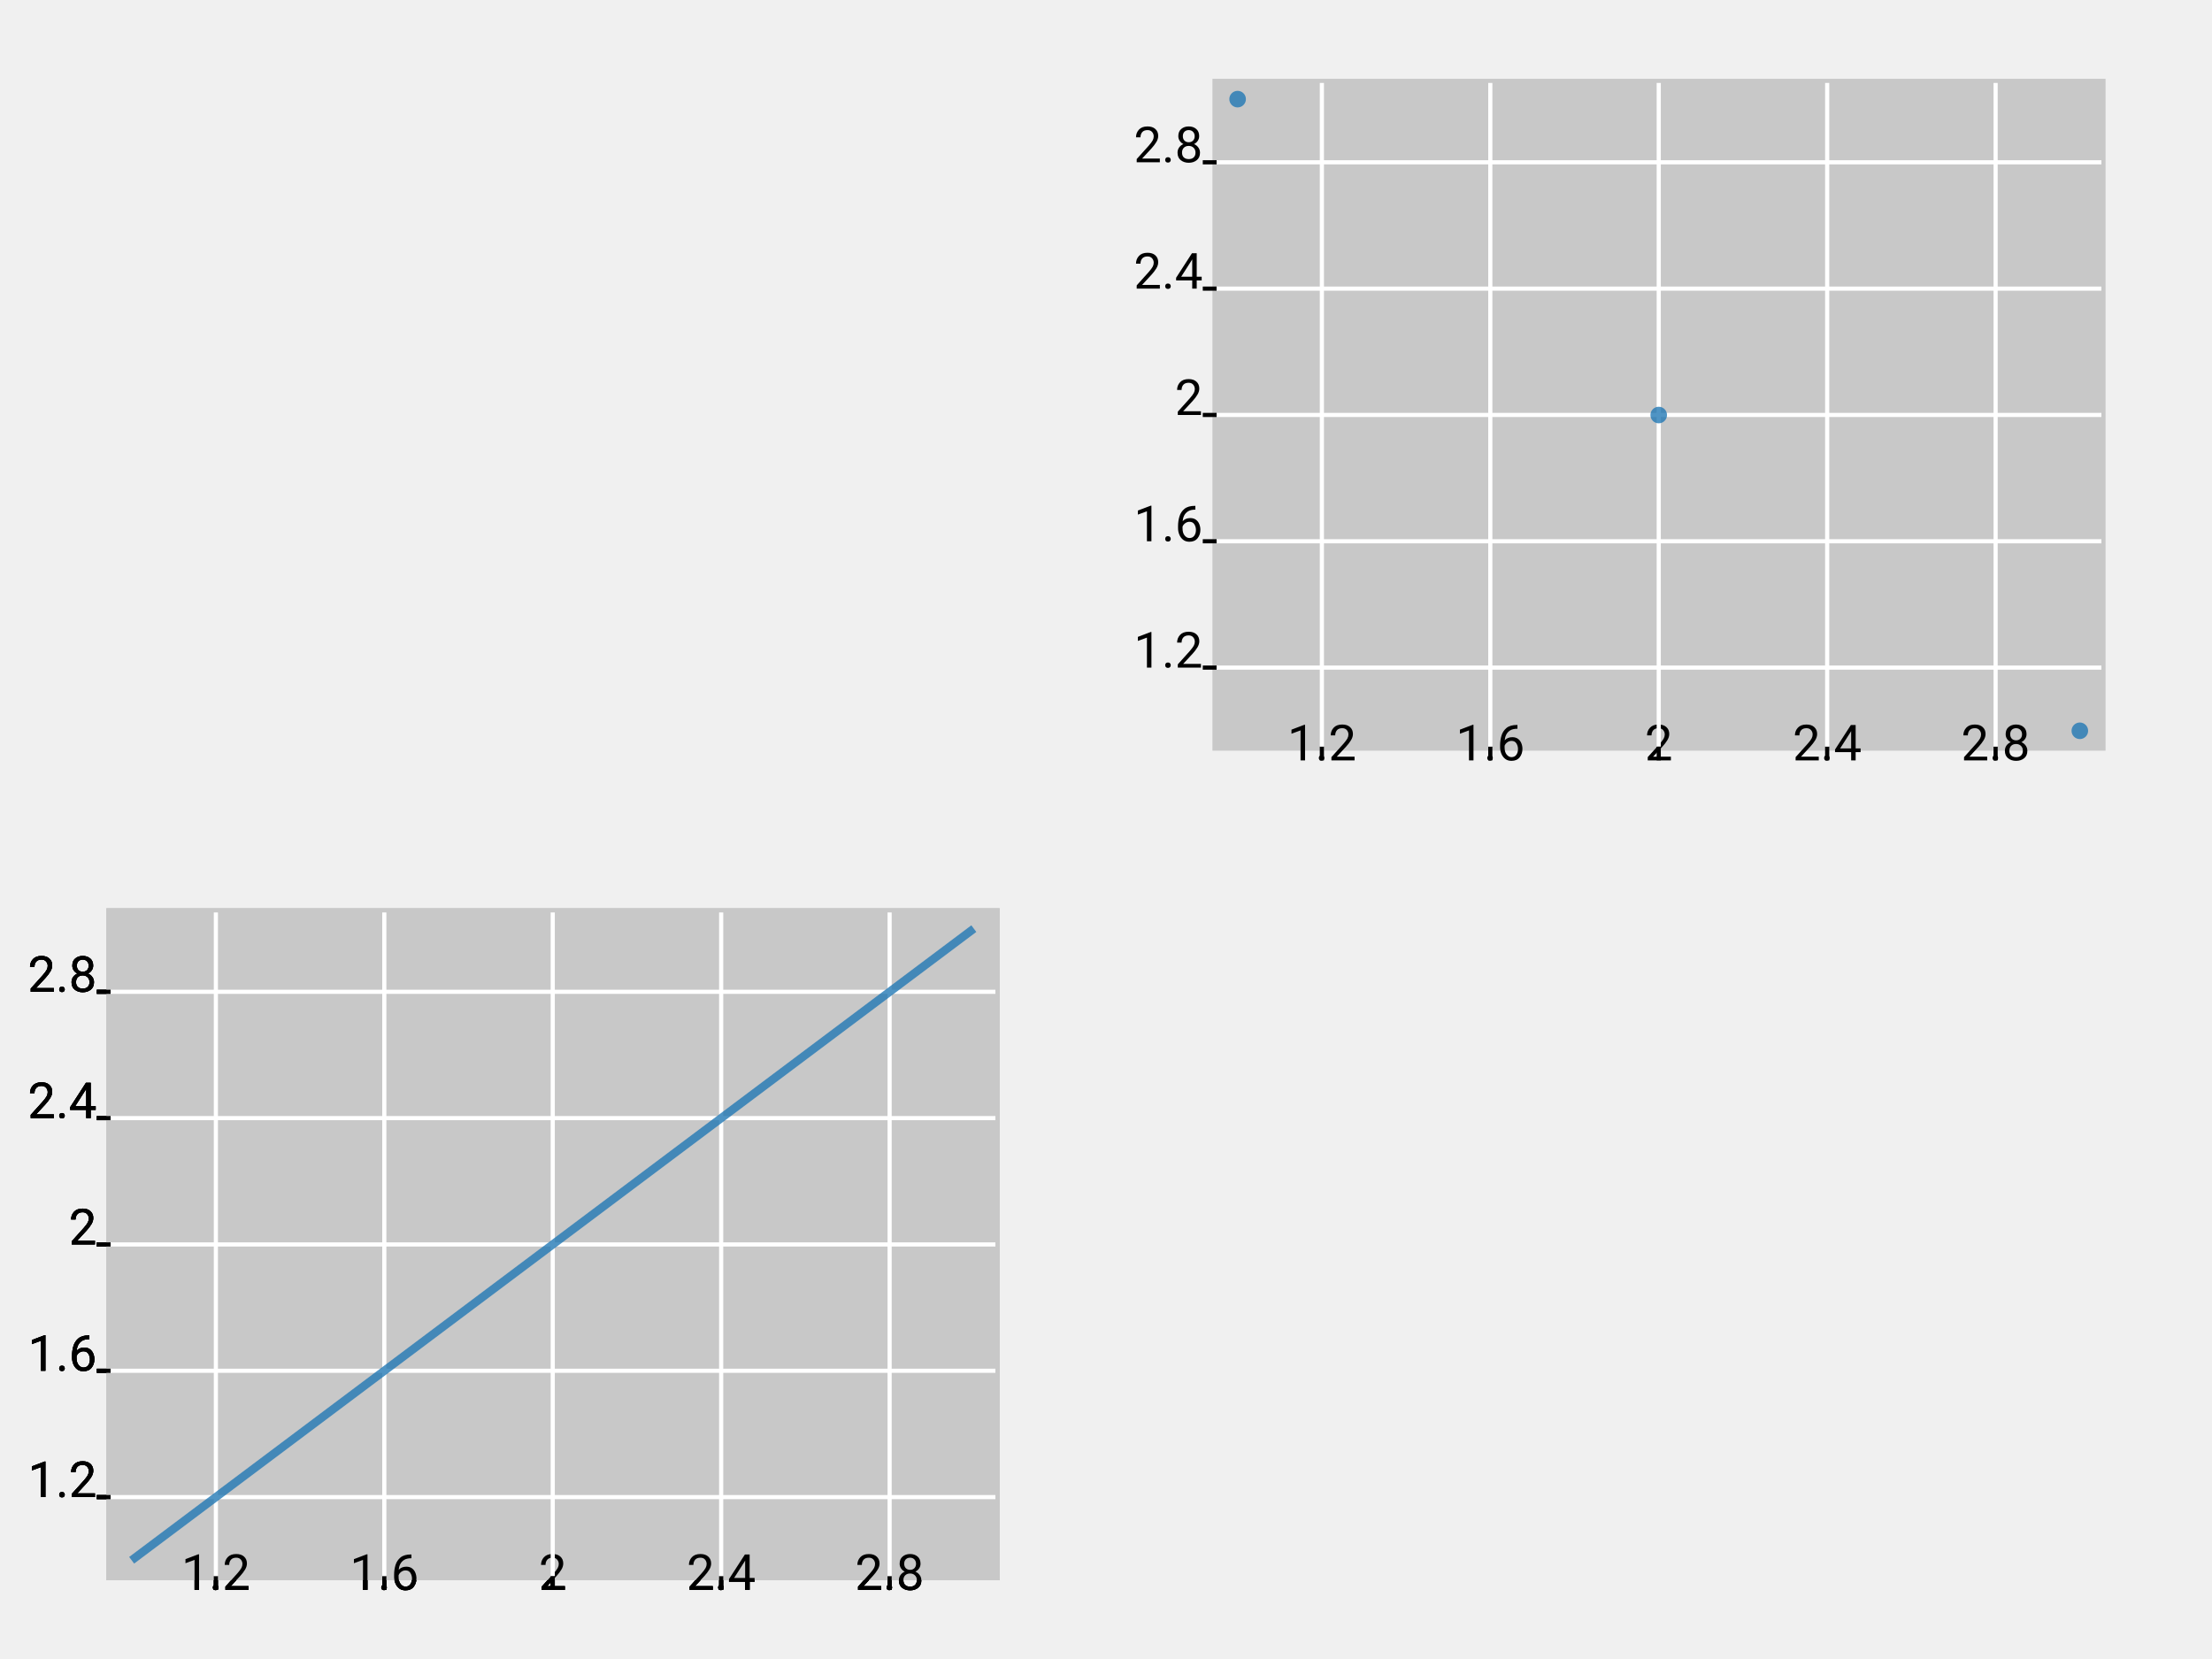
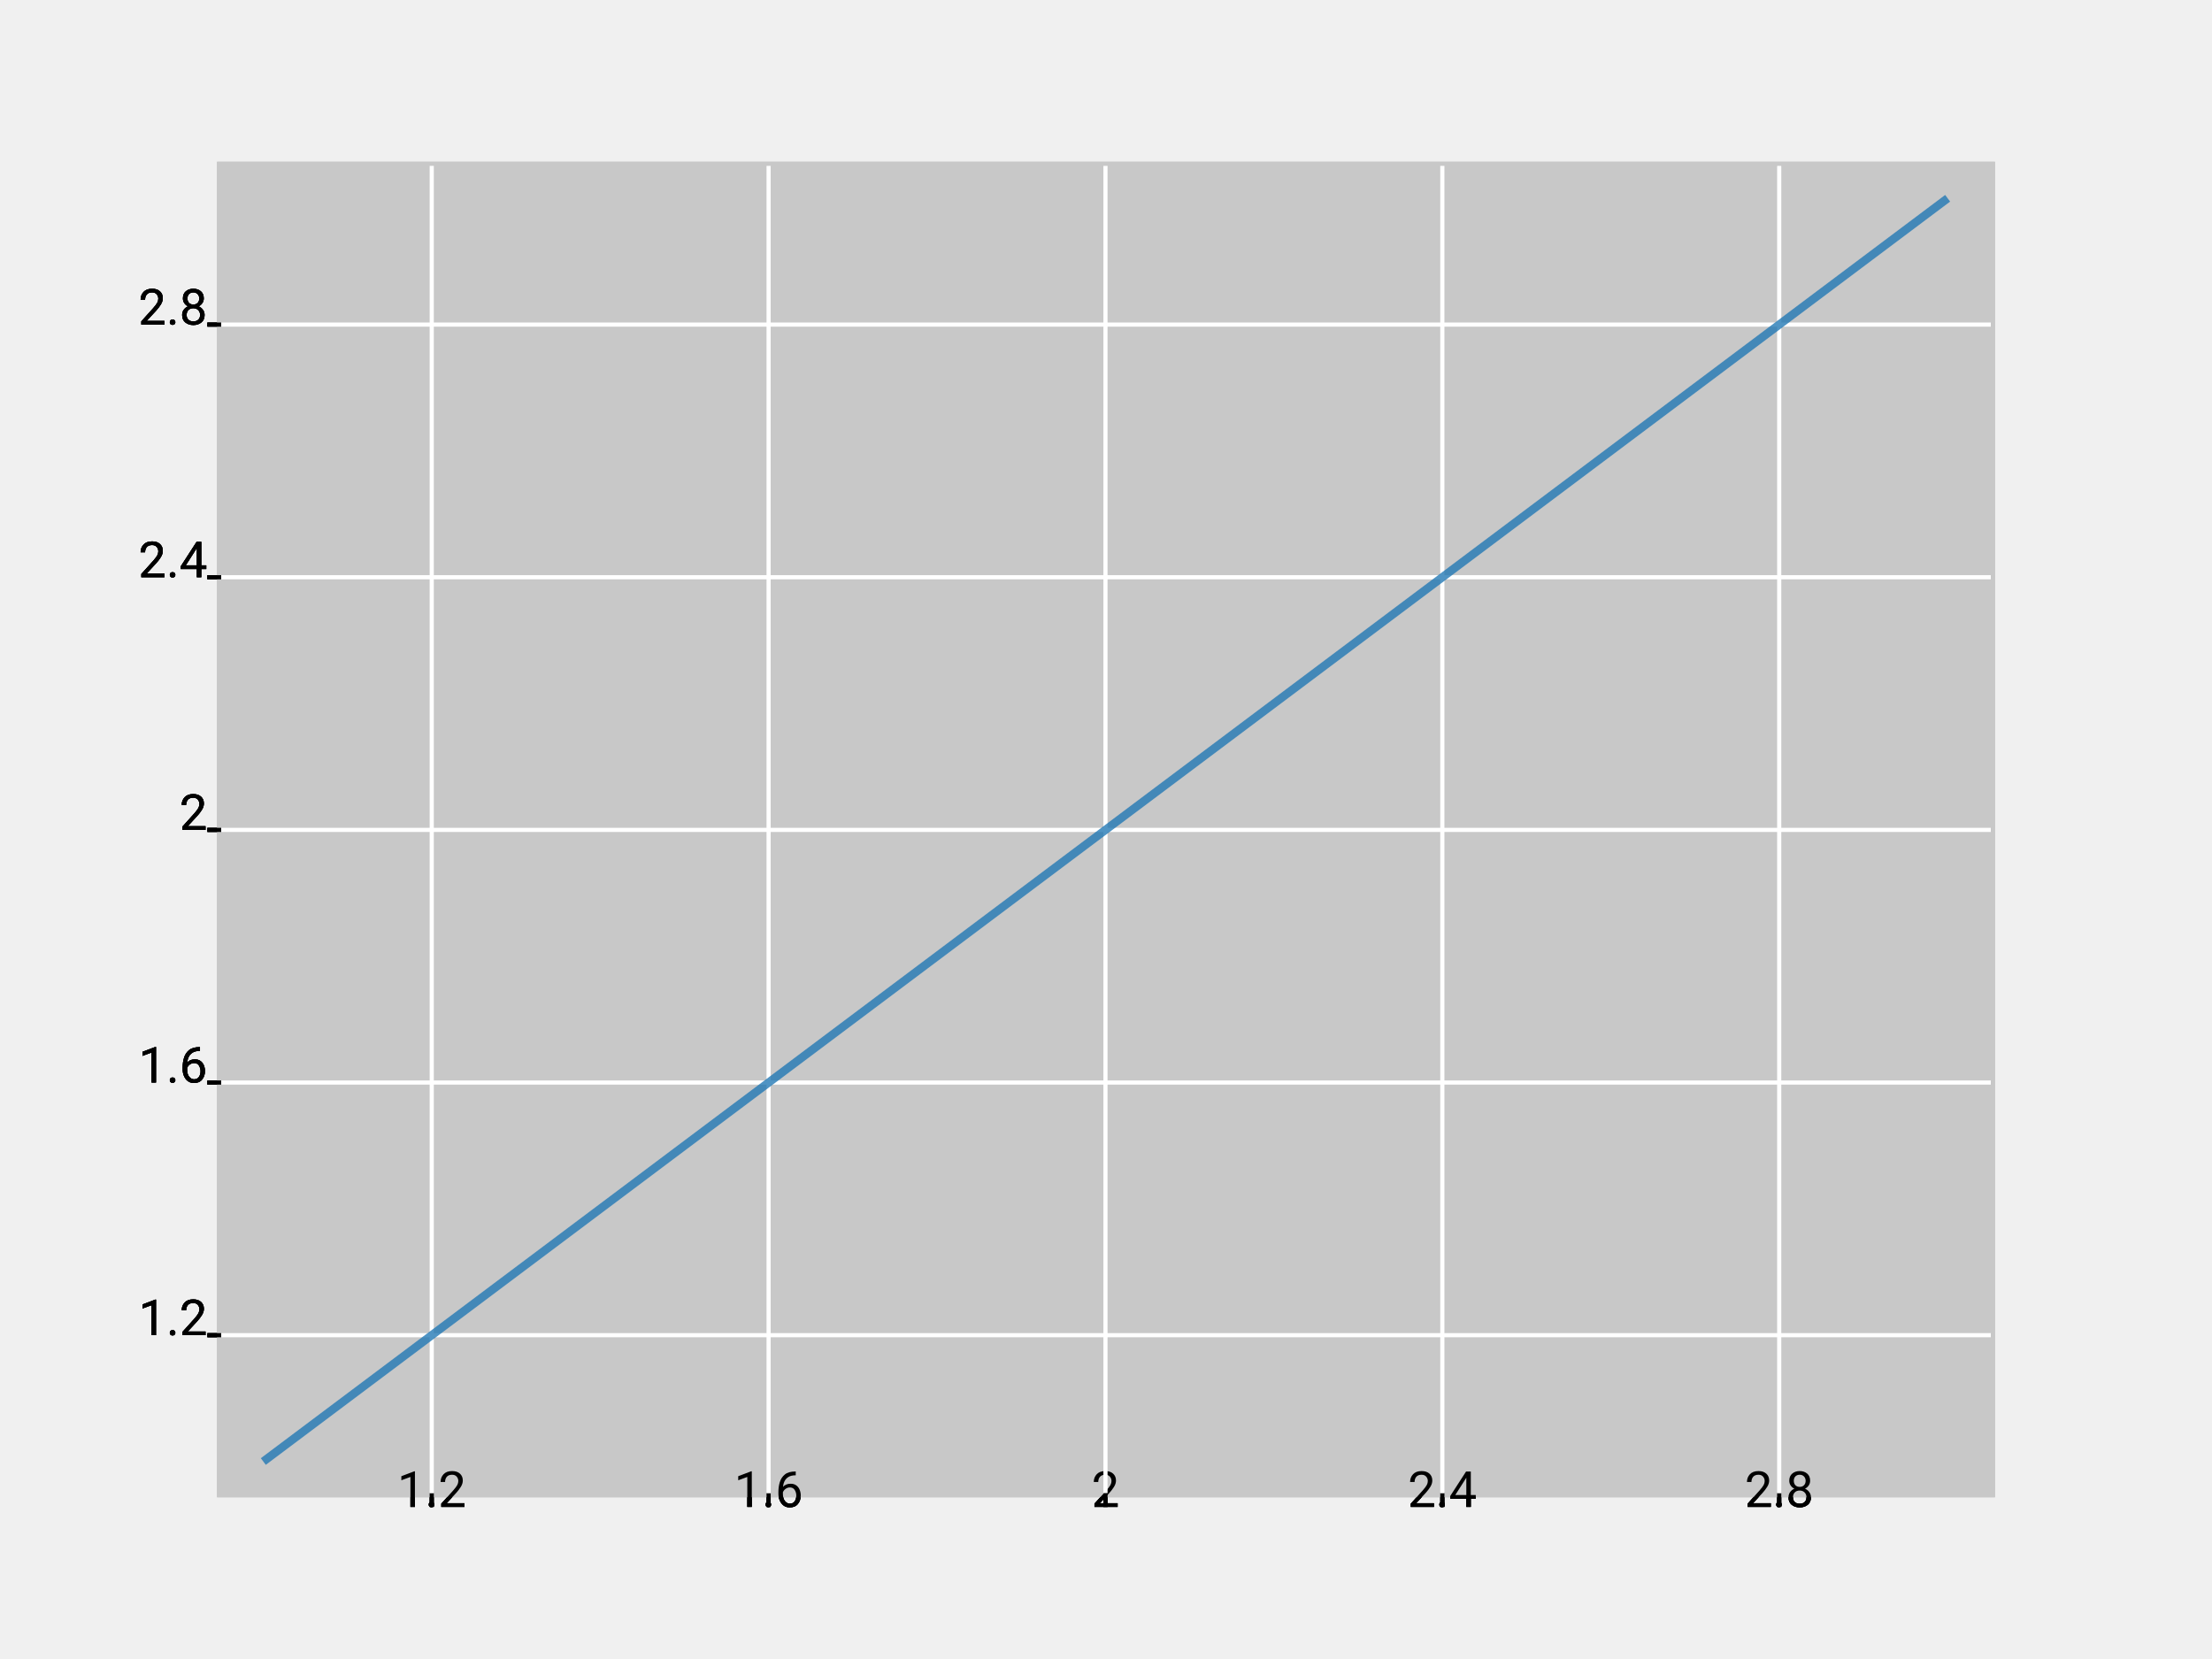
<svg xmlns="http://www.w3.org/2000/svg" width="800px" height="600px" version="1.1">
-   <rect x="40" y="330" width="320" height="240" fill="#c8c8c8" fill-opacity="1" stroke="#c8c8c8" stroke-opacity="1" stroke-width="3">
+   <rect x="80" y="60" width="640" height="480" fill="#c8c8c8" fill-opacity="1" stroke="#c8c8c8" stroke-opacity="1" stroke-width="3">
</rect>
-   <text x="78.073" y="575" font-family="Roboto" font-size="18" text-anchor="middle" alignment-baseline="hanging" fill="#000000" fill-opacity="1">1.2</text>
-   <text x="138.989" y="575" font-family="Roboto" font-size="18" text-anchor="middle" alignment-baseline="hanging" fill="#000000" fill-opacity="1">1.6</text>
-   <text x="199.905" y="575" font-family="Roboto" font-size="18" text-anchor="middle" alignment-baseline="hanging" fill="#000000" fill-opacity="1">2</text>
-   <text x="260.821" y="575" font-family="Roboto" font-size="18" text-anchor="middle" alignment-baseline="hanging" fill="#000000" fill-opacity="1">2.4</text>
-   <text x="321.737" y="575" font-family="Roboto" font-size="18" text-anchor="middle" alignment-baseline="hanging" fill="#000000" fill-opacity="1">2.8</text>
-   <text x="35" y="541.446" font-family="Roboto" font-size="18" text-anchor="end" alignment-baseline="middle" fill="#000000" fill-opacity="1">1.2</text>
-   <text x="35" y="495.758" font-family="Roboto" font-size="18" text-anchor="end" alignment-baseline="middle" fill="#000000" fill-opacity="1">1.6</text>
-   <text x="35" y="450.071" font-family="Roboto" font-size="18" text-anchor="end" alignment-baseline="middle" fill="#000000" fill-opacity="1">2</text>
-   <text x="35" y="404.384" font-family="Roboto" font-size="18" text-anchor="end" alignment-baseline="middle" fill="#000000" fill-opacity="1">2.4</text>
-   <text x="35" y="358.697" font-family="Roboto" font-size="18" text-anchor="end" alignment-baseline="middle" fill="#000000" fill-opacity="1">2.8</text>
-   <path d=" M 78.073 575 L 78.073 570 M 138.989 575 L 138.989 570 M 199.905 575 L 199.905 570 M 260.821 575 L 260.821 570 M 321.737 575 L 321.737 570 M 35 541.446 L 40 541.446 M 35 495.758 L 40 495.758 M 35 450.071 L 40 450.071 M 35 404.384 L 40 404.384 M 35 358.697 L 40 358.697" stroke="#000000" stroke-opacity="1" stroke-width="1.5" fill-opacity="0" />
-   <path d=" M 78.073 330 L 78.073 570 M 138.989 330 L 138.989 570 M 199.905 330 L 199.905 570 M 260.821 330 L 260.821 570 M 321.737 330 L 321.737 570 M 40 541.446 L 360 541.446 M 40 495.758 L 360 495.758 M 40 450.071 L 360 450.071 M 40 404.384 L 360 404.384 M 40 358.697 L 360 358.697" stroke="#ffffff" stroke-opacity="1" stroke-width="1.5" fill-opacity="0" />
-   <path d=" M 47.615 564.289 L 199.905 450.071 L 352.195 335.854" stroke="#1f77b4" stroke-opacity="0.784" stroke-width="3" fill-opacity="0" />
-   <rect x="40" y="330" width="320" height="240" fill="#c8c8c8" fill-opacity="1" stroke="#c8c8c8" stroke-opacity="1" stroke-width="3">
+   <text x="156.145" y="545" font-family="Roboto" font-size="18" text-anchor="middle" alignment-baseline="hanging" fill="#000000" fill-opacity="1">1.2</text>
+   <text x="277.977" y="545" font-family="Roboto" font-size="18" text-anchor="middle" alignment-baseline="hanging" fill="#000000" fill-opacity="1">1.6</text>
+   <text x="399.81" y="545" font-family="Roboto" font-size="18" text-anchor="middle" alignment-baseline="hanging" fill="#000000" fill-opacity="1">2</text>
+   <text x="521.642" y="545" font-family="Roboto" font-size="18" text-anchor="middle" alignment-baseline="hanging" fill="#000000" fill-opacity="1">2.4</text>
+   <text x="643.474" y="545" font-family="Roboto" font-size="18" text-anchor="middle" alignment-baseline="hanging" fill="#000000" fill-opacity="1">2.8</text>
+   <text x="75" y="482.891" font-family="Roboto" font-size="18" text-anchor="end" alignment-baseline="middle" fill="#000000" fill-opacity="1">1.2</text>
+   <text x="75" y="391.517" font-family="Roboto" font-size="18" text-anchor="end" alignment-baseline="middle" fill="#000000" fill-opacity="1">1.6</text>
+   <text x="75" y="300.143" font-family="Roboto" font-size="18" text-anchor="end" alignment-baseline="middle" fill="#000000" fill-opacity="1">2</text>
+   <text x="75" y="208.769" font-family="Roboto" font-size="18" text-anchor="end" alignment-baseline="middle" fill="#000000" fill-opacity="1">2.4</text>
+   <text x="75" y="117.394" font-family="Roboto" font-size="18" text-anchor="end" alignment-baseline="middle" fill="#000000" fill-opacity="1">2.8</text>
+   <path d=" M 156.145 545 L 156.145 540 M 277.977 545 L 277.977 540 M 399.81 545 L 399.81 540 M 521.642 545 L 521.642 540 M 643.474 545 L 643.474 540 M 75 482.891 L 80 482.891 M 75 391.517 L 80 391.517 M 75 300.143 L 80 300.143 M 75 208.769 L 80 208.769 M 75 117.394 L 80 117.394" stroke="#000000" stroke-opacity="1" stroke-width="1.5" fill-opacity="0" />
+   <path d=" M 156.145 60 L 156.145 540 M 277.977 60 L 277.977 540 M 399.81 60 L 399.81 540 M 521.642 60 L 521.642 540 M 643.474 60 L 643.474 540 M 80 482.891 L 720 482.891 M 80 391.517 L 720 391.517 M 80 300.143 L 720 300.143 M 80 208.769 L 720 208.769 M 80 117.394 L 720 117.394" stroke="#ffffff" stroke-opacity="1" stroke-width="1.5" fill-opacity="0" />
+   <path d=" M 95.229 528.578 L 399.81 300.143 L 704.39 71.707" stroke="#1f77b4" stroke-opacity="0.784" stroke-width="3" fill-opacity="0" />
+   <rect x="80" y="60" width="640" height="480" fill="#c8c8c8" fill-opacity="1" stroke="#c8c8c8" stroke-opacity="1" stroke-width="3">
</rect>
-   <text x="78.073" y="575" font-family="Roboto" font-size="18" text-anchor="middle" alignment-baseline="hanging" fill="#000000" fill-opacity="1">1.2</text>
-   <text x="138.989" y="575" font-family="Roboto" font-size="18" text-anchor="middle" alignment-baseline="hanging" fill="#000000" fill-opacity="1">1.6</text>
-   <text x="199.905" y="575" font-family="Roboto" font-size="18" text-anchor="middle" alignment-baseline="hanging" fill="#000000" fill-opacity="1">2</text>
-   <text x="260.821" y="575" font-family="Roboto" font-size="18" text-anchor="middle" alignment-baseline="hanging" fill="#000000" fill-opacity="1">2.4</text>
-   <text x="321.737" y="575" font-family="Roboto" font-size="18" text-anchor="middle" alignment-baseline="hanging" fill="#000000" fill-opacity="1">2.8</text>
-   <text x="35" y="541.446" font-family="Roboto" font-size="18" text-anchor="end" alignment-baseline="middle" fill="#000000" fill-opacity="1">1.2</text>
-   <text x="35" y="495.758" font-family="Roboto" font-size="18" text-anchor="end" alignment-baseline="middle" fill="#000000" fill-opacity="1">1.6</text>
-   <text x="35" y="450.071" font-family="Roboto" font-size="18" text-anchor="end" alignment-baseline="middle" fill="#000000" fill-opacity="1">2</text>
-   <text x="35" y="404.384" font-family="Roboto" font-size="18" text-anchor="end" alignment-baseline="middle" fill="#000000" fill-opacity="1">2.4</text>
-   <text x="35" y="358.697" font-family="Roboto" font-size="18" text-anchor="end" alignment-baseline="middle" fill="#000000" fill-opacity="1">2.8</text>
-   <path d=" M 78.073 575 L 78.073 570 M 138.989 575 L 138.989 570 M 199.905 575 L 199.905 570 M 260.821 575 L 260.821 570 M 321.737 575 L 321.737 570 M 35 541.446 L 40 541.446 M 35 495.758 L 40 495.758 M 35 450.071 L 40 450.071 M 35 404.384 L 40 404.384 M 35 358.697 L 40 358.697" stroke="#000000" stroke-opacity="1" stroke-width="1.5" fill-opacity="0" />
-   <path d=" M 78.073 330 L 78.073 570 M 138.989 330 L 138.989 570 M 199.905 330 L 199.905 570 M 260.821 330 L 260.821 570 M 321.737 330 L 321.737 570 M 40 541.446 L 360 541.446 M 40 495.758 L 360 495.758 M 40 450.071 L 360 450.071 M 40 404.384 L 360 404.384 M 40 358.697 L 360 358.697" stroke="#ffffff" stroke-opacity="1" stroke-width="1.5" fill-opacity="0" />
-   <path d=" M 47.615 564.289 L 199.905 450.071 L 352.195 335.854" stroke="#1f77b4" stroke-opacity="0.784" stroke-width="3" fill-opacity="0" />
-   <rect x="40" y="330" width="320" height="240" fill="#c8c8c8" fill-opacity="1" stroke="#c8c8c8" stroke-opacity="1" stroke-width="3">
+   <text x="156.145" y="545" font-family="Roboto" font-size="18" text-anchor="middle" alignment-baseline="hanging" fill="#000000" fill-opacity="1">1.2</text>
+   <text x="277.977" y="545" font-family="Roboto" font-size="18" text-anchor="middle" alignment-baseline="hanging" fill="#000000" fill-opacity="1">1.6</text>
+   <text x="399.81" y="545" font-family="Roboto" font-size="18" text-anchor="middle" alignment-baseline="hanging" fill="#000000" fill-opacity="1">2</text>
+   <text x="521.642" y="545" font-family="Roboto" font-size="18" text-anchor="middle" alignment-baseline="hanging" fill="#000000" fill-opacity="1">2.4</text>
+   <text x="643.474" y="545" font-family="Roboto" font-size="18" text-anchor="middle" alignment-baseline="hanging" fill="#000000" fill-opacity="1">2.8</text>
+   <text x="75" y="482.891" font-family="Roboto" font-size="18" text-anchor="end" alignment-baseline="middle" fill="#000000" fill-opacity="1">1.2</text>
+   <text x="75" y="391.517" font-family="Roboto" font-size="18" text-anchor="end" alignment-baseline="middle" fill="#000000" fill-opacity="1">1.6</text>
+   <text x="75" y="300.143" font-family="Roboto" font-size="18" text-anchor="end" alignment-baseline="middle" fill="#000000" fill-opacity="1">2</text>
+   <text x="75" y="208.769" font-family="Roboto" font-size="18" text-anchor="end" alignment-baseline="middle" fill="#000000" fill-opacity="1">2.4</text>
+   <text x="75" y="117.394" font-family="Roboto" font-size="18" text-anchor="end" alignment-baseline="middle" fill="#000000" fill-opacity="1">2.8</text>
+   <path d=" M 156.145 545 L 156.145 540 M 277.977 545 L 277.977 540 M 399.81 545 L 399.81 540 M 521.642 545 L 521.642 540 M 643.474 545 L 643.474 540 M 75 482.891 L 80 482.891 M 75 391.517 L 80 391.517 M 75 300.143 L 80 300.143 M 75 208.769 L 80 208.769 M 75 117.394 L 80 117.394" stroke="#000000" stroke-opacity="1" stroke-width="1.5" fill-opacity="0" />
+   <path d=" M 156.145 60 L 156.145 540 M 277.977 60 L 277.977 540 M 399.81 60 L 399.81 540 M 521.642 60 L 521.642 540 M 643.474 60 L 643.474 540 M 80 482.891 L 720 482.891 M 80 391.517 L 720 391.517 M 80 300.143 L 720 300.143 M 80 208.769 L 720 208.769 M 80 117.394 L 720 117.394" stroke="#ffffff" stroke-opacity="1" stroke-width="1.5" fill-opacity="0" />
+   <path d=" M 95.229 528.578 L 399.81 300.143 L 704.39 71.707" stroke="#1f77b4" stroke-opacity="0.784" stroke-width="3" fill-opacity="0" />
+   <rect x="80" y="60" width="640" height="480" fill="#c8c8c8" fill-opacity="1" stroke="#c8c8c8" stroke-opacity="1" stroke-width="3">
</rect>
-   <text x="78.073" y="575" font-family="Roboto" font-size="18" text-anchor="middle" alignment-baseline="hanging" fill="#000000" fill-opacity="1">1.2</text>
-   <text x="138.989" y="575" font-family="Roboto" font-size="18" text-anchor="middle" alignment-baseline="hanging" fill="#000000" fill-opacity="1">1.6</text>
-   <text x="199.905" y="575" font-family="Roboto" font-size="18" text-anchor="middle" alignment-baseline="hanging" fill="#000000" fill-opacity="1">2</text>
-   <text x="260.821" y="575" font-family="Roboto" font-size="18" text-anchor="middle" alignment-baseline="hanging" fill="#000000" fill-opacity="1">2.4</text>
-   <text x="321.737" y="575" font-family="Roboto" font-size="18" text-anchor="middle" alignment-baseline="hanging" fill="#000000" fill-opacity="1">2.8</text>
-   <text x="35" y="541.446" font-family="Roboto" font-size="18" text-anchor="end" alignment-baseline="middle" fill="#000000" fill-opacity="1">1.2</text>
-   <text x="35" y="495.758" font-family="Roboto" font-size="18" text-anchor="end" alignment-baseline="middle" fill="#000000" fill-opacity="1">1.6</text>
-   <text x="35" y="450.071" font-family="Roboto" font-size="18" text-anchor="end" alignment-baseline="middle" fill="#000000" fill-opacity="1">2</text>
-   <text x="35" y="404.384" font-family="Roboto" font-size="18" text-anchor="end" alignment-baseline="middle" fill="#000000" fill-opacity="1">2.4</text>
-   <text x="35" y="358.697" font-family="Roboto" font-size="18" text-anchor="end" alignment-baseline="middle" fill="#000000" fill-opacity="1">2.8</text>
-   <path d=" M 78.073 575 L 78.073 570 M 138.989 575 L 138.989 570 M 199.905 575 L 199.905 570 M 260.821 575 L 260.821 570 M 321.737 575 L 321.737 570 M 35 541.446 L 40 541.446 M 35 495.758 L 40 495.758 M 35 450.071 L 40 450.071 M 35 404.384 L 40 404.384 M 35 358.697 L 40 358.697" stroke="#000000" stroke-opacity="1" stroke-width="1.5" fill-opacity="0" />
-   <path d=" M 78.073 330 L 78.073 570 M 138.989 330 L 138.989 570 M 199.905 330 L 199.905 570 M 260.821 330 L 260.821 570 M 321.737 330 L 321.737 570 M 40 541.446 L 360 541.446 M 40 495.758 L 360 495.758 M 40 450.071 L 360 450.071 M 40 404.384 L 360 404.384 M 40 358.697 L 360 358.697" stroke="#ffffff" stroke-opacity="1" stroke-width="1.5" fill-opacity="0" />
-   <path d=" M 47.615 564.289 L 199.905 450.071 L 352.195 335.854" stroke="#1f77b4" stroke-opacity="0.784" stroke-width="3" fill-opacity="0" />
-   <rect x="440" y="30" width="320" height="240" fill="#c8c8c8" fill-opacity="1" stroke="#c8c8c8" stroke-opacity="1" stroke-width="3">
- </rect>
-   <text x="478.073" y="275" font-family="Roboto" font-size="18" text-anchor="middle" alignment-baseline="hanging" fill="#000000" fill-opacity="1">1.2</text>
-   <text x="538.989" y="275" font-family="Roboto" font-size="18" text-anchor="middle" alignment-baseline="hanging" fill="#000000" fill-opacity="1">1.6</text>
-   <text x="599.905" y="275" font-family="Roboto" font-size="18" text-anchor="middle" alignment-baseline="hanging" fill="#000000" fill-opacity="1">2</text>
-   <text x="660.821" y="275" font-family="Roboto" font-size="18" text-anchor="middle" alignment-baseline="hanging" fill="#000000" fill-opacity="1">2.4</text>
-   <text x="721.737" y="275" font-family="Roboto" font-size="18" text-anchor="middle" alignment-baseline="hanging" fill="#000000" fill-opacity="1">2.8</text>
-   <text x="435" y="241.446" font-family="Roboto" font-size="18" text-anchor="end" alignment-baseline="middle" fill="#000000" fill-opacity="1">1.2</text>
-   <text x="435" y="195.758" font-family="Roboto" font-size="18" text-anchor="end" alignment-baseline="middle" fill="#000000" fill-opacity="1">1.6</text>
-   <text x="435" y="150.071" font-family="Roboto" font-size="18" text-anchor="end" alignment-baseline="middle" fill="#000000" fill-opacity="1">2</text>
-   <text x="435" y="104.384" font-family="Roboto" font-size="18" text-anchor="end" alignment-baseline="middle" fill="#000000" fill-opacity="1">2.4</text>
-   <text x="435" y="58.697" font-family="Roboto" font-size="18" text-anchor="end" alignment-baseline="middle" fill="#000000" fill-opacity="1">2.8</text>
-   <path d=" M 478.073 275 L 478.073 270 M 538.989 275 L 538.989 270 M 599.905 275 L 599.905 270 M 660.821 275 L 660.821 270 M 721.737 275 L 721.737 270 M 435 241.446 L 440 241.446 M 435 195.758 L 440 195.758 M 435 150.071 L 440 150.071 M 435 104.384 L 440 104.384 M 435 58.697 L 440 58.697" stroke="#000000" stroke-opacity="1" stroke-width="1.5" fill-opacity="0" />
-   <path d=" M 478.073 30 L 478.073 270 M 538.989 30 L 538.989 270 M 599.905 30 L 599.905 270 M 660.821 30 L 660.821 270 M 721.737 30 L 721.737 270 M 440 241.446 L 760 241.446 M 440 195.758 L 760 195.758 M 440 150.071 L 760 150.071 M 440 104.384 L 760 104.384 M 440 58.697 L 760 58.697" stroke="#ffffff" stroke-opacity="1" stroke-width="1.5" fill-opacity="0" />
-   <circle cx="447.6" cy="35.85" r="3" fill="#1f77b4" fill-opacity="0.784" stroke="#ffffff" stroke-opacity="1" stroke-width="0">
- </circle>
-   <circle cx="599.9" cy="150.1" r="3" fill="#1f77b4" fill-opacity="0.784" stroke="#ffffff" stroke-opacity="1" stroke-width="0">
- </circle>
-   <circle cx="752.2" cy="264.3" r="3" fill="#1f77b4" fill-opacity="0.784" stroke="#ffffff" stroke-opacity="1" stroke-width="0">
- </circle>
+   <text x="156.145" y="545" font-family="Roboto" font-size="18" text-anchor="middle" alignment-baseline="hanging" fill="#000000" fill-opacity="1">1.2</text>
+   <text x="277.977" y="545" font-family="Roboto" font-size="18" text-anchor="middle" alignment-baseline="hanging" fill="#000000" fill-opacity="1">1.6</text>
+   <text x="399.81" y="545" font-family="Roboto" font-size="18" text-anchor="middle" alignment-baseline="hanging" fill="#000000" fill-opacity="1">2</text>
+   <text x="521.642" y="545" font-family="Roboto" font-size="18" text-anchor="middle" alignment-baseline="hanging" fill="#000000" fill-opacity="1">2.4</text>
+   <text x="643.474" y="545" font-family="Roboto" font-size="18" text-anchor="middle" alignment-baseline="hanging" fill="#000000" fill-opacity="1">2.8</text>
+   <text x="75" y="482.891" font-family="Roboto" font-size="18" text-anchor="end" alignment-baseline="middle" fill="#000000" fill-opacity="1">1.2</text>
+   <text x="75" y="391.517" font-family="Roboto" font-size="18" text-anchor="end" alignment-baseline="middle" fill="#000000" fill-opacity="1">1.6</text>
+   <text x="75" y="300.143" font-family="Roboto" font-size="18" text-anchor="end" alignment-baseline="middle" fill="#000000" fill-opacity="1">2</text>
+   <text x="75" y="208.769" font-family="Roboto" font-size="18" text-anchor="end" alignment-baseline="middle" fill="#000000" fill-opacity="1">2.4</text>
+   <text x="75" y="117.394" font-family="Roboto" font-size="18" text-anchor="end" alignment-baseline="middle" fill="#000000" fill-opacity="1">2.8</text>
+   <path d=" M 156.145 545 L 156.145 540 M 277.977 545 L 277.977 540 M 399.81 545 L 399.81 540 M 521.642 545 L 521.642 540 M 643.474 545 L 643.474 540 M 75 482.891 L 80 482.891 M 75 391.517 L 80 391.517 M 75 300.143 L 80 300.143 M 75 208.769 L 80 208.769 M 75 117.394 L 80 117.394" stroke="#000000" stroke-opacity="1" stroke-width="1.5" fill-opacity="0" />
+   <path d=" M 156.145 60 L 156.145 540 M 277.977 60 L 277.977 540 M 399.81 60 L 399.81 540 M 521.642 60 L 521.642 540 M 643.474 60 L 643.474 540 M 80 482.891 L 720 482.891 M 80 391.517 L 720 391.517 M 80 300.143 L 720 300.143 M 80 208.769 L 720 208.769 M 80 117.394 L 720 117.394" stroke="#ffffff" stroke-opacity="1" stroke-width="1.5" fill-opacity="0" />
+   <path d=" M 95.229 528.578 L 399.81 300.143 L 704.39 71.707" stroke="#1f77b4" stroke-opacity="0.784" stroke-width="3" fill-opacity="0" />
</svg>
